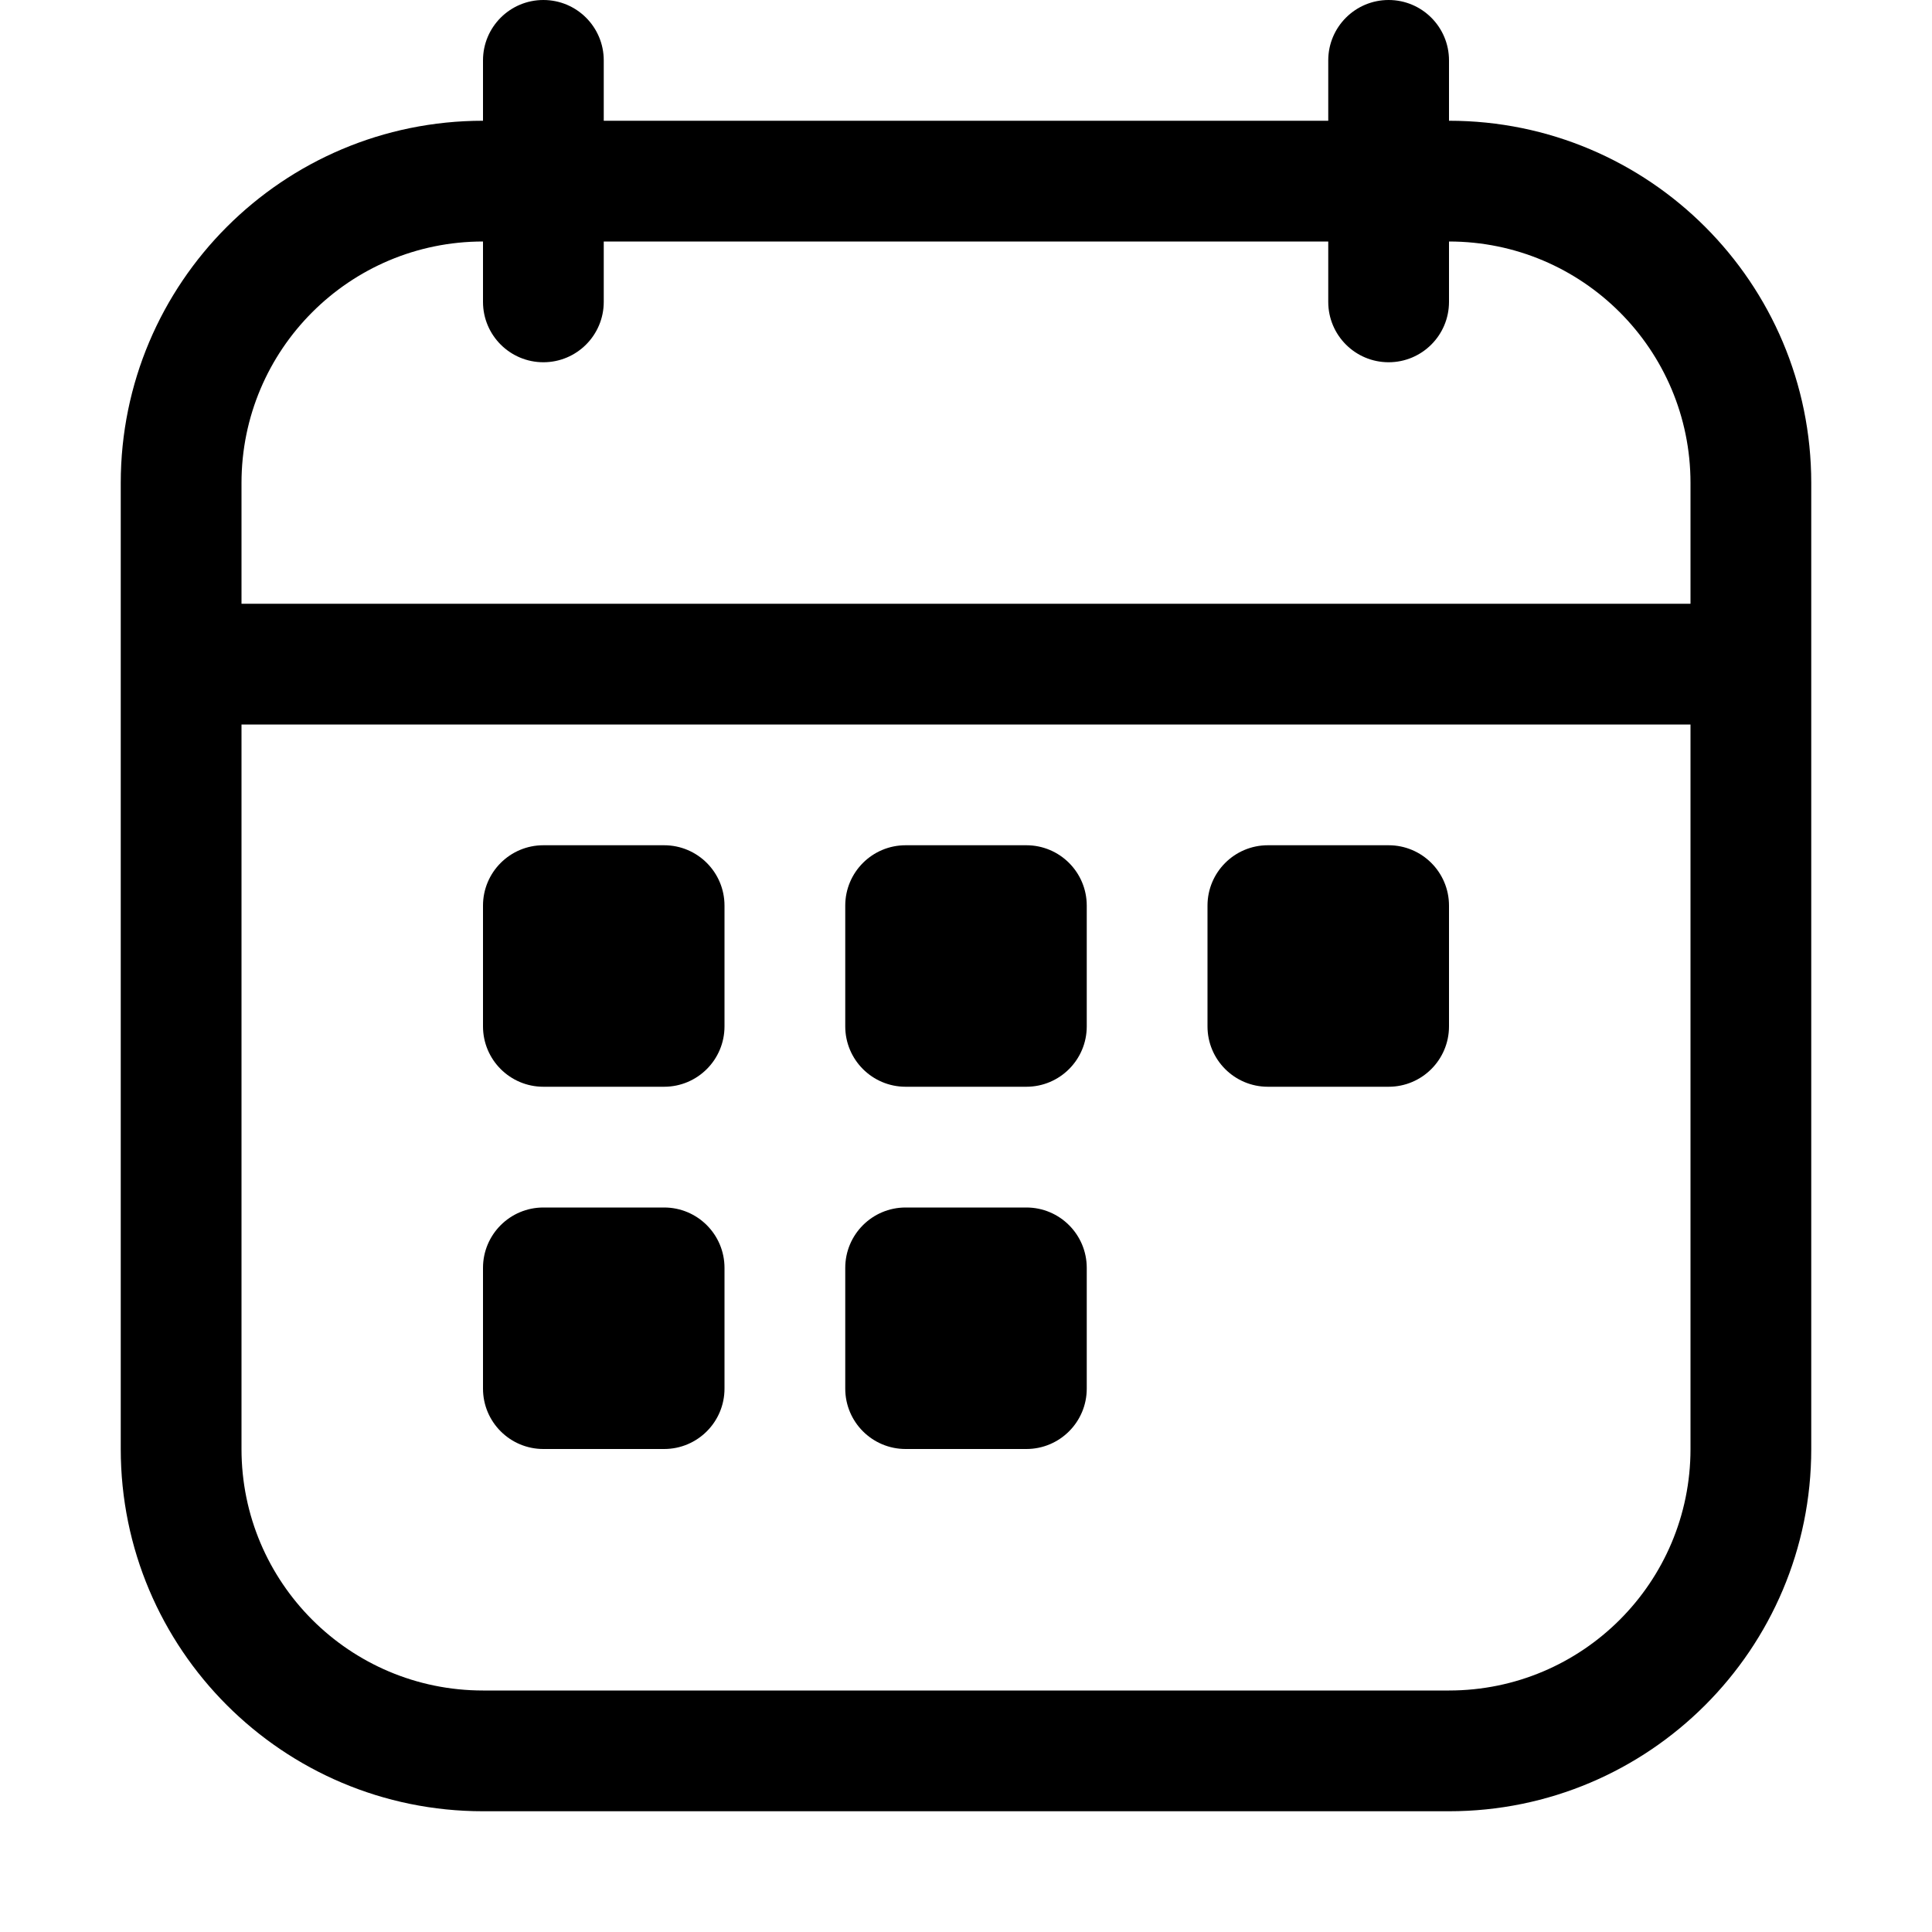
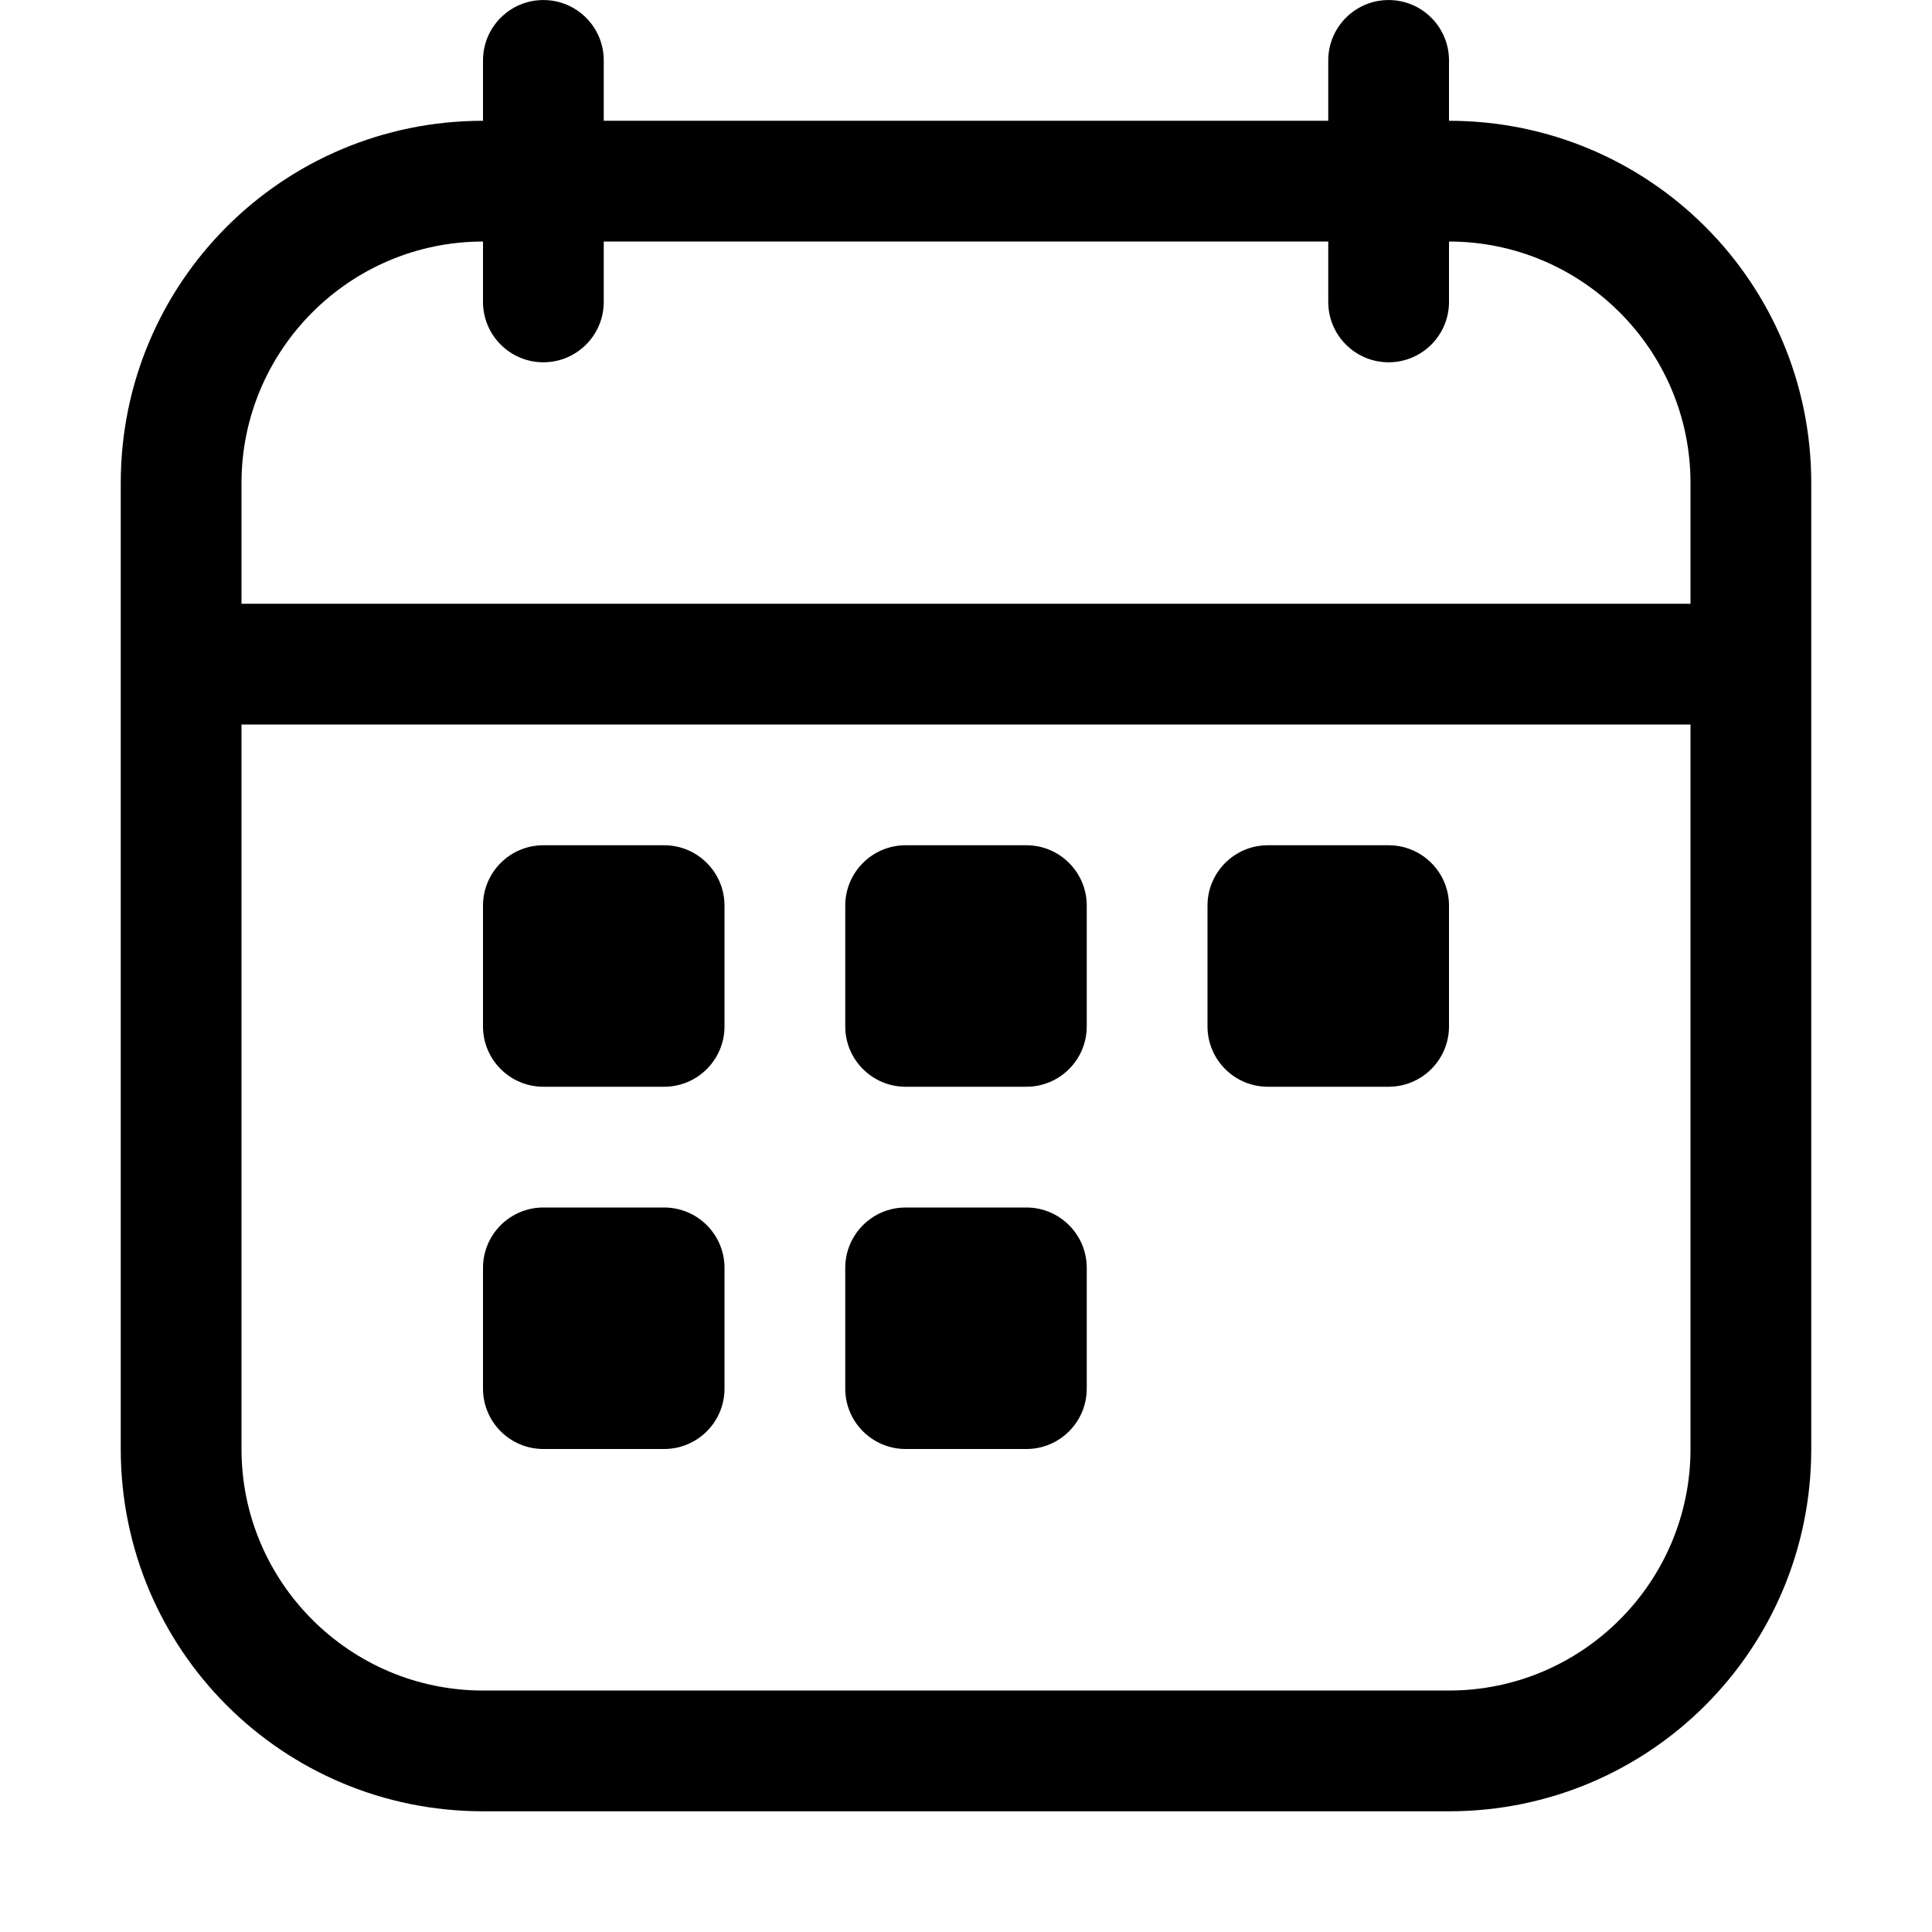
- <svg xmlns="http://www.w3.org/2000/svg" viewBox="0 0 16 16" fill="none">
-   <path fill="#000" d="M6 7.5a.5.5 0 0 0-.5-.5h-1a.5.5 0 0 0-.5.5v1a.5.5 0 0 0 .5.5h1a.5.5 0 0 0 .5-.5v-1Zm0 3a.5.5 0 0 0-.5-.5h-1a.5.5 0 0 0-.5.5v1a.5.5 0 0 0 .5.5h1a.5.5 0 0 0 .5-.5v-1ZM7.5 7h1a.5.5 0 0 1 .5.5v1a.5.5 0 0 1-.5.5h-1a.5.5 0 0 1-.5-.5v-1a.5.5 0 0 1 .5-.5Zm1 3h-1a.5.5 0 0 0-.5.5v1a.5.5 0 0 0 .5.5h1a.5.5 0 0 0 .5-.5v-1a.5.5 0 0 0-.5-.5ZM10 7.5a.5.5 0 0 1 .5-.5h1a.5.5 0 0 1 .5.5v1a.5.5 0 0 1-.5.5h-1a.5.5 0 0 1-.5-.5v-1Z" />
-   <path fill="#000" fill-rule="evenodd" d="M4.5 0a.5.5 0 0 1 .5.5V1h6V.5a.5.5 0 0 1 1 0V1a3 3 0 0 1 3 3v8a3 3 0 0 1-3 3H4a3 3 0 0 1-3-3V4a3 3 0 0 1 3-3V.5a.5.5 0 0 1 .5-.5ZM14 4v1H2V4a2 2 0 0 1 2-2v.5a.5.5 0 0 0 1 0V2h6v.5a.5.5 0 0 0 1 0V2a2 2 0 0 1 2 2ZM2 12V6h12v6a2 2 0 0 1-2 2H4a2 2 0 0 1-2-2Z" clip-rule="evenodd" />
+ <svg xmlns="http://www.w3.org/2000/svg" viewBox="0 0 16 16">
+   <path d="m6 7.5c0-0.276-0.224-0.5-0.5-0.5h-1c-0.276 0-0.5 0.224-0.5 0.5v1c0 0.276 0.224 0.5 0.5 0.5h1c0.276 0 0.5-0.224 0.5-0.5v-1z" fill="#000" />
+   <path d="m6 10.5c0-0.276-0.224-0.5-0.5-0.5h-1c-0.276 0-0.5 0.224-0.5 0.5v1c0 0.276 0.224 0.5 0.5 0.5h1c0.276 0 0.5-0.224 0.5-0.5v-1z" fill="#000" />
+   <path d="m7.5 7h1c0.276 0 0.5 0.224 0.5 0.5v1c0 0.276-0.224 0.5-0.5 0.5h-1c-0.276 0-0.5-0.224-0.5-0.5v-1c0-0.276 0.224-0.5 0.5-0.5z" fill="#000" />
+   <path d="m8.5 10h-1c-0.276 0-0.5 0.224-0.5 0.5v1c0 0.276 0.224 0.5 0.5 0.5h1c0.276 0 0.5-0.224 0.5-0.5v-1c0-0.276-0.224-0.5-0.5-0.5z" fill="#000" />
+   <path d="m10 7.5c0-0.276 0.224-0.5 0.5-0.5h1c0.276 0 0.5 0.224 0.5 0.5v1c0 0.276-0.224 0.5-0.5 0.5h-1c-0.276 0-0.5-0.224-0.5-0.5v-1z" fill="#000" />
+   <path d="m4.5 3.05e-4c0.276 0 0.5 0.224 0.5 0.5v0.5h6v-0.5c0-0.276 0.224-0.5 0.5-0.5s0.5 0.224 0.5 0.5v0.5c1.66 0 3 1.34 3 3v8c0 1.66-1.34 3-3 3h-8c-1.66 0-3-1.34-3-3v-8c0-1.66 1.34-3 3-3v-0.5c0-0.276 0.224-0.5 0.5-0.5zm9.5 4v1h-12v-1c0-1.1 0.895-2 2-2v0.5c0 0.276 0.224 0.5 0.5 0.5s0.5-0.224 0.5-0.5v-0.5h6v0.5c0 0.276 0.224 0.5 0.5 0.5s0.5-0.224 0.5-0.5v-0.5c1.1 0 2 0.895 2 2zm-12 8v-6h12v6c0 1.1-0.895 2-2 2h-8c-1.1 0-2-0.895-2-2z" clip-rule="evenodd" fill="#000" fill-rule="evenodd" />
</svg>
